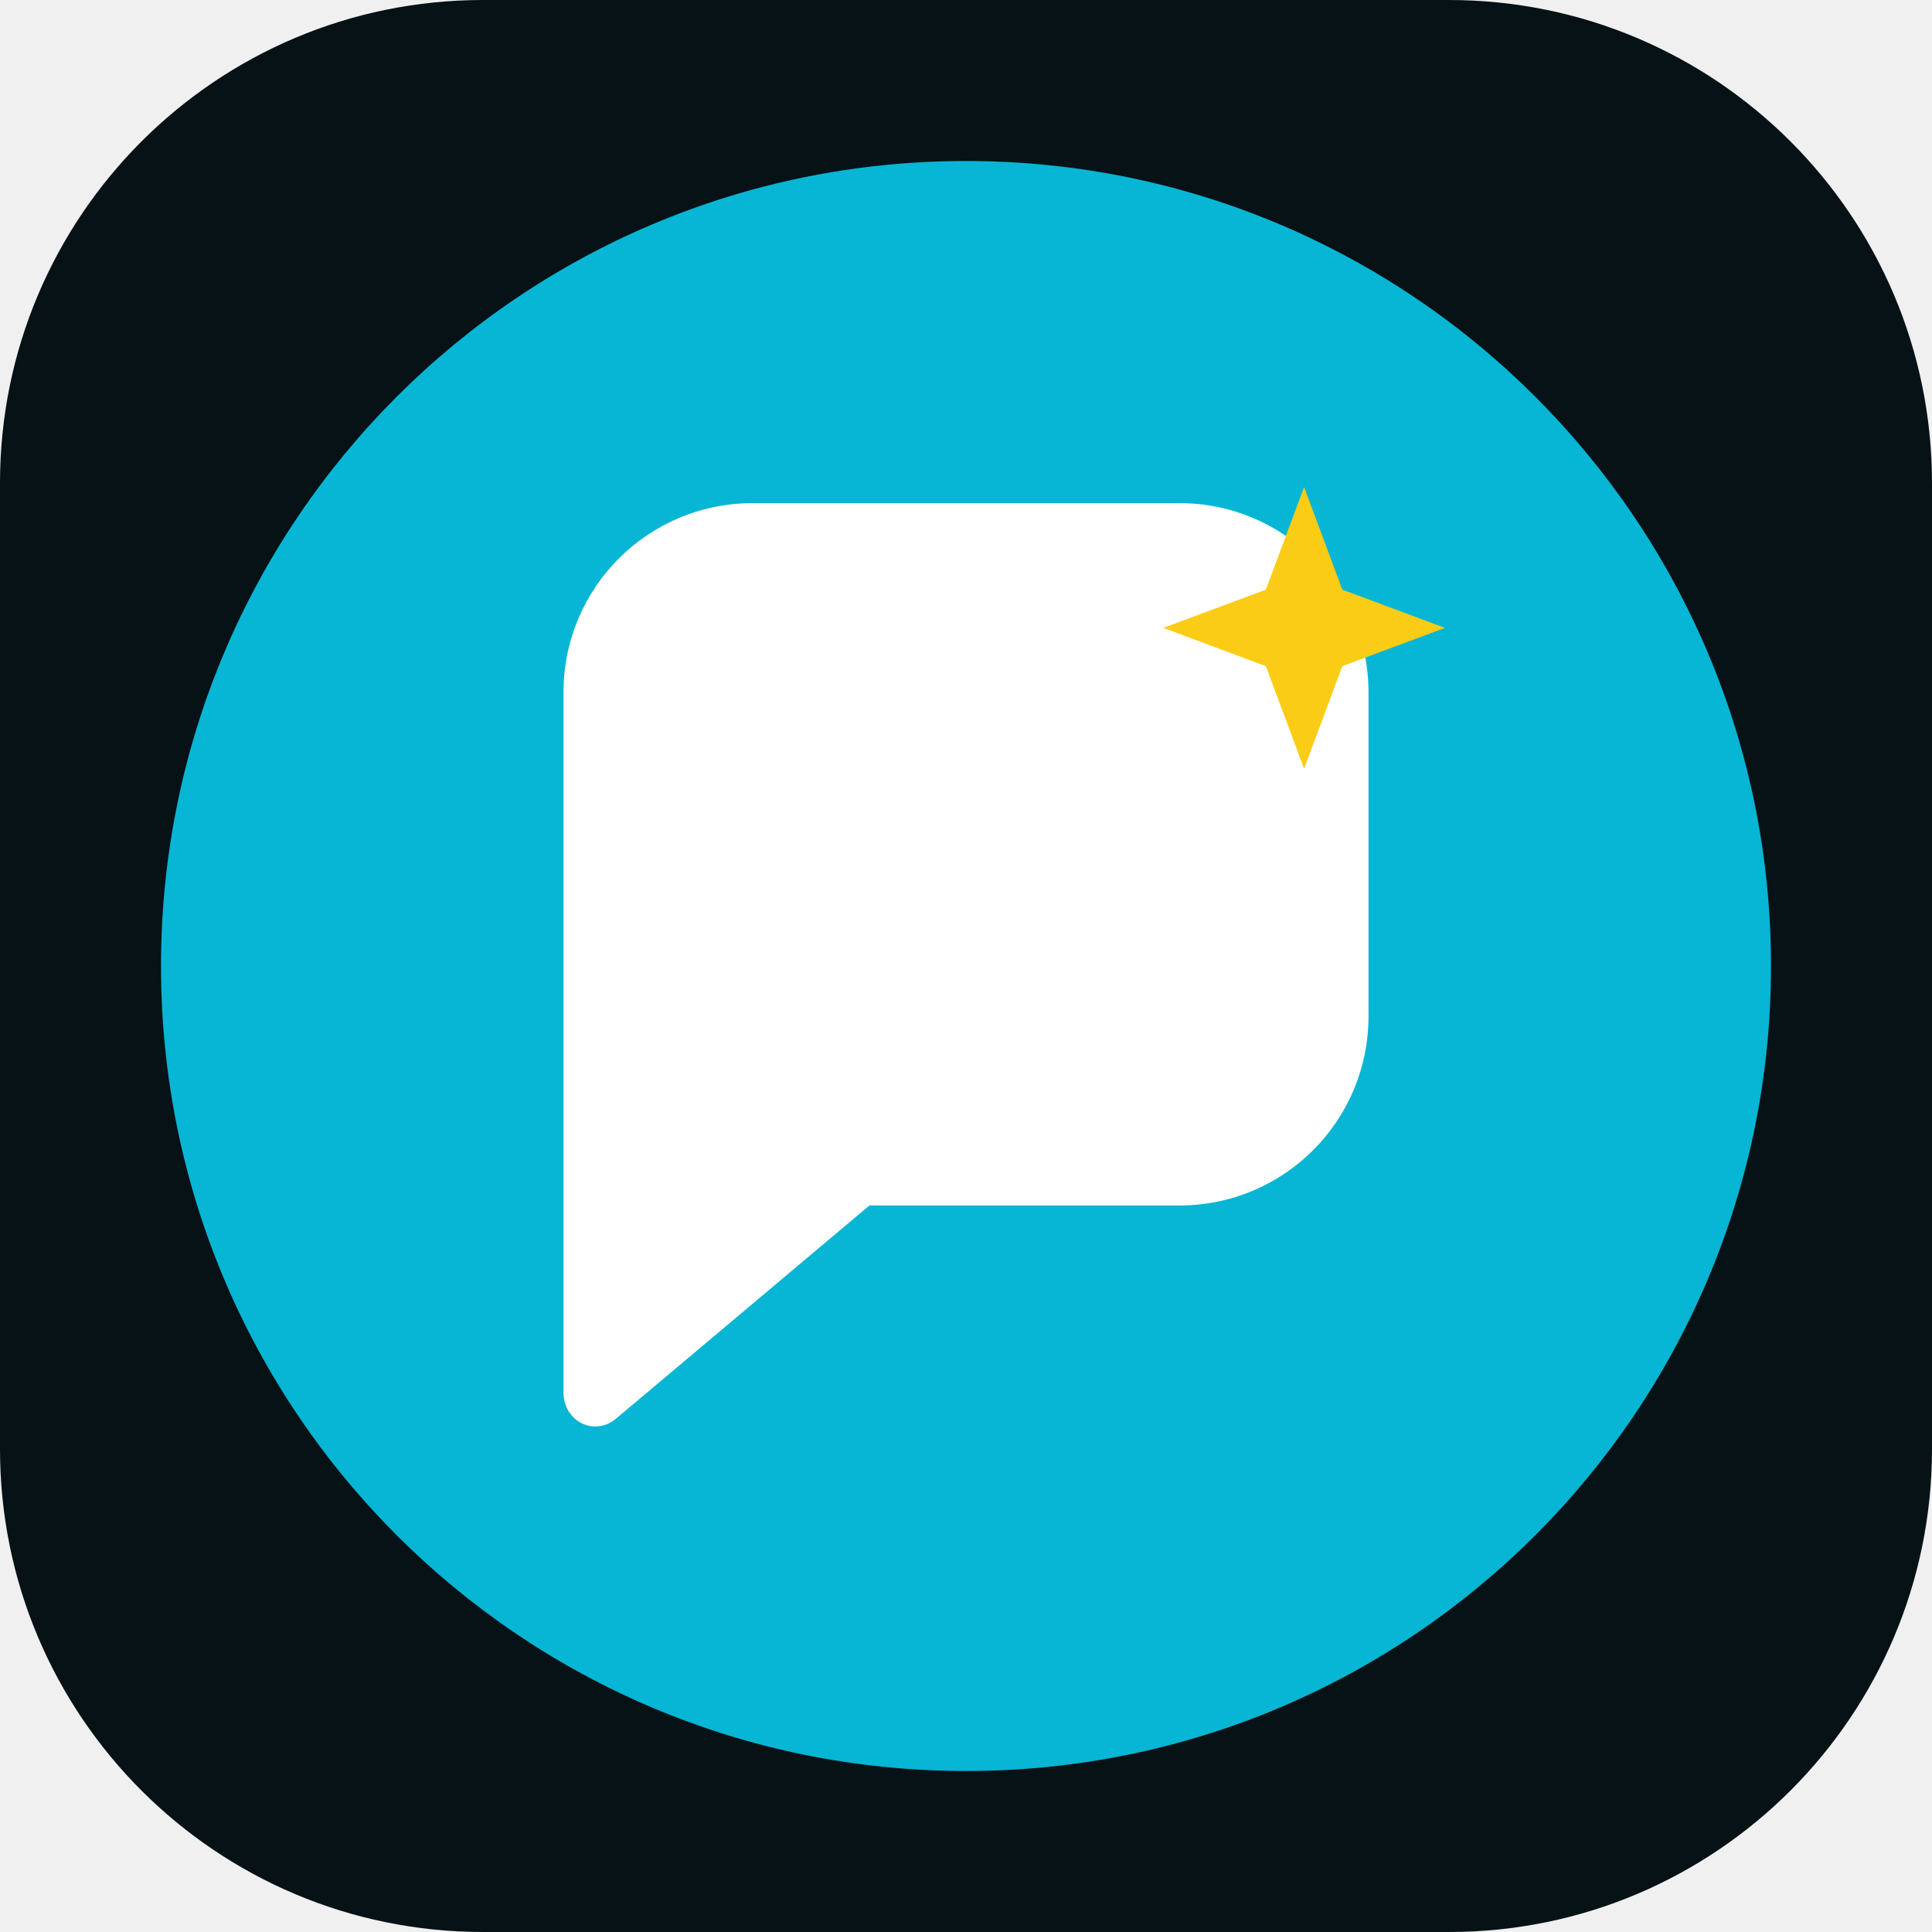
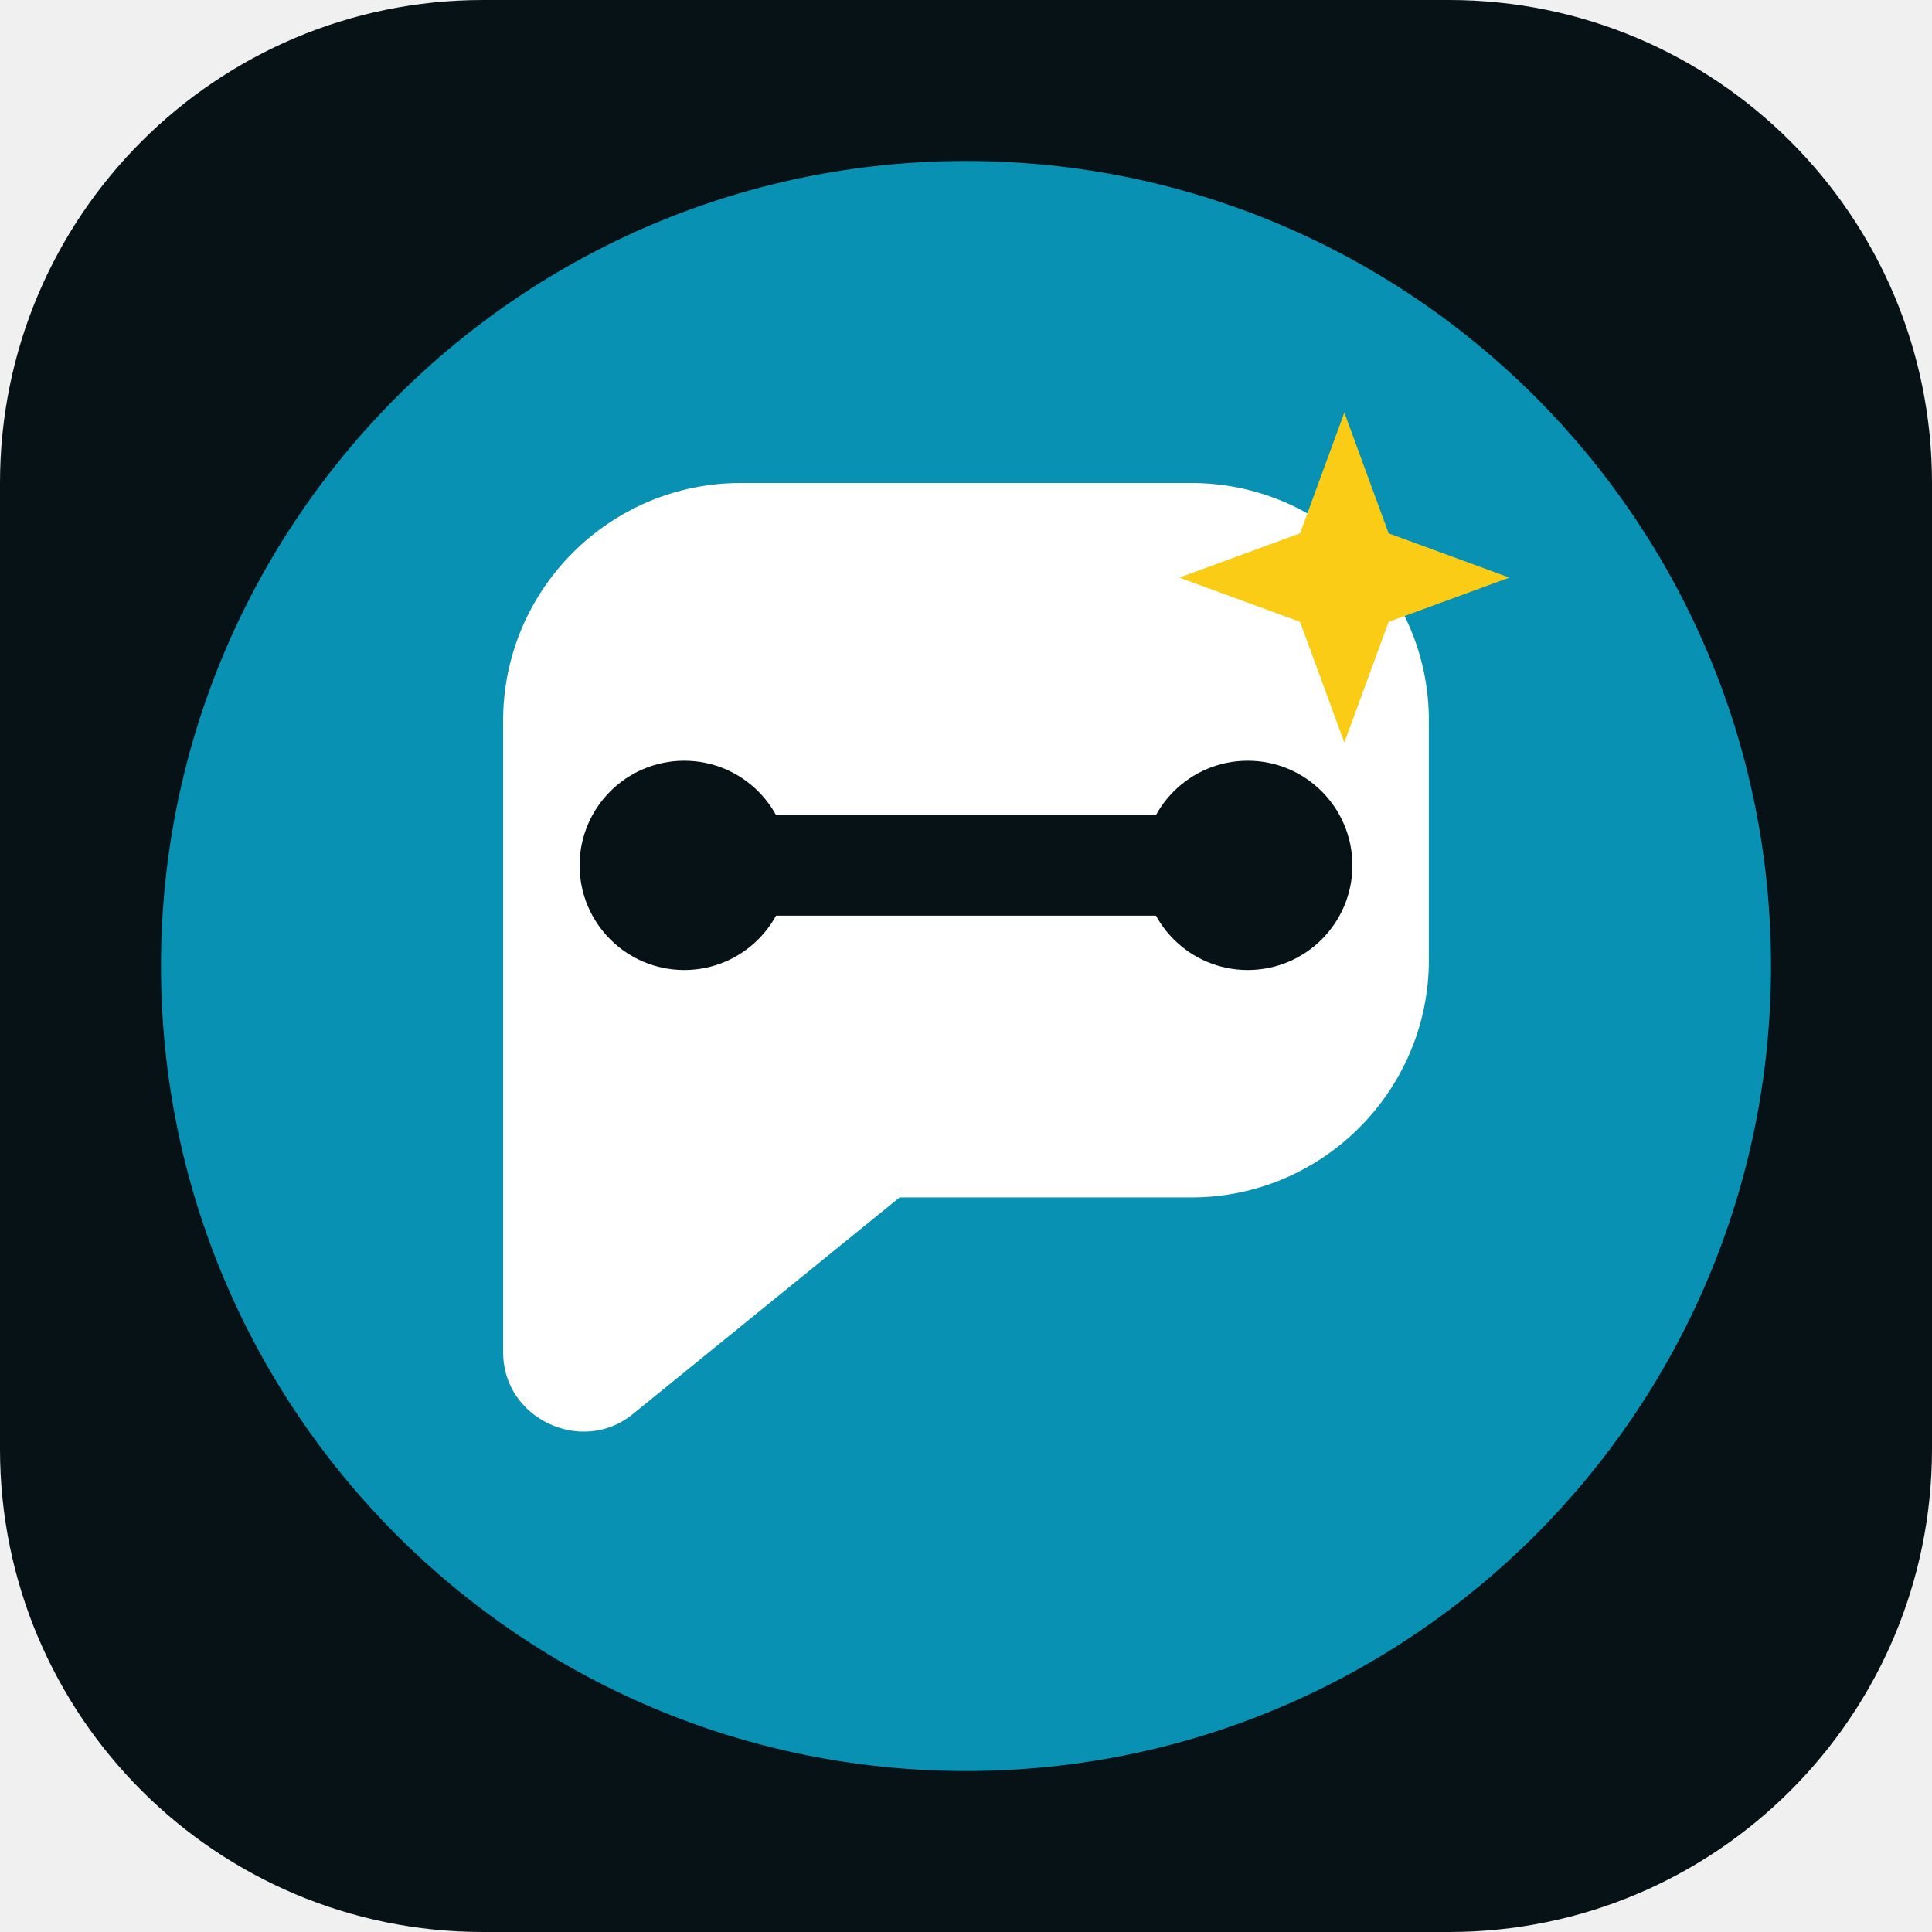
<svg xmlns="http://www.w3.org/2000/svg" viewBox="0 0 96 96">
  <rect width="96" height="96" rx="24" fill="#071216" />
-   <path d="M48 8c22.1 0 40 17.9 40 40S70.1 88 48 88 8 70.1 8 48 25.9 8 48 8Z" fill="#06b6d4" />
-   <path d="M28 61.5V34.4c0-5.2 4.2-9.4 9.4-9.4h21.2c5.2 0 9.4 4.2 9.4 9.4v16.1c0 5.2-4.2 9.4-9.4 9.4H43.2L30.6 70.5c-1.1.9-2.6.1-2.6-1.3v-7.7Z" fill="#fff" />
-   <path d="M64.8 24.2l1.9 5.1 5.1 1.9-5.1 1.9-1.9 5.1-1.9-5.1-5.1-1.9 5.1-1.9 1.9-5.1Z" fill="#facc15" />
+   <circle cx="48" cy="48" r="40" fill="#0891b2" />
+   <path d="M25 58.5V35.8C25 29.3 30.3 24 36.8 24h22.4C65.7 24 71 29.3 71 35.8v11.9c0 6.5-5.3 11.8-11.8 11.8H44.7L31.4 70.3c-2.5 2-6.4.2-6.4-3.1v-8.7Z" fill="#fff" />
+   <path d="M38 43h20" stroke="#071216" stroke-width="5" stroke-linecap="round" />
+   <circle cx="34" cy="43" r="5.2" fill="#071216" />
+   <circle cx="62" cy="43" r="5.2" fill="#071216" />
+   <path d="M66.8 20.5l2.2 6 6 2.2-6 2.2-2.2 6-2.2-6-6-2.2 6-2.2 2.2-6Z" fill="#facc15" />
</svg>
